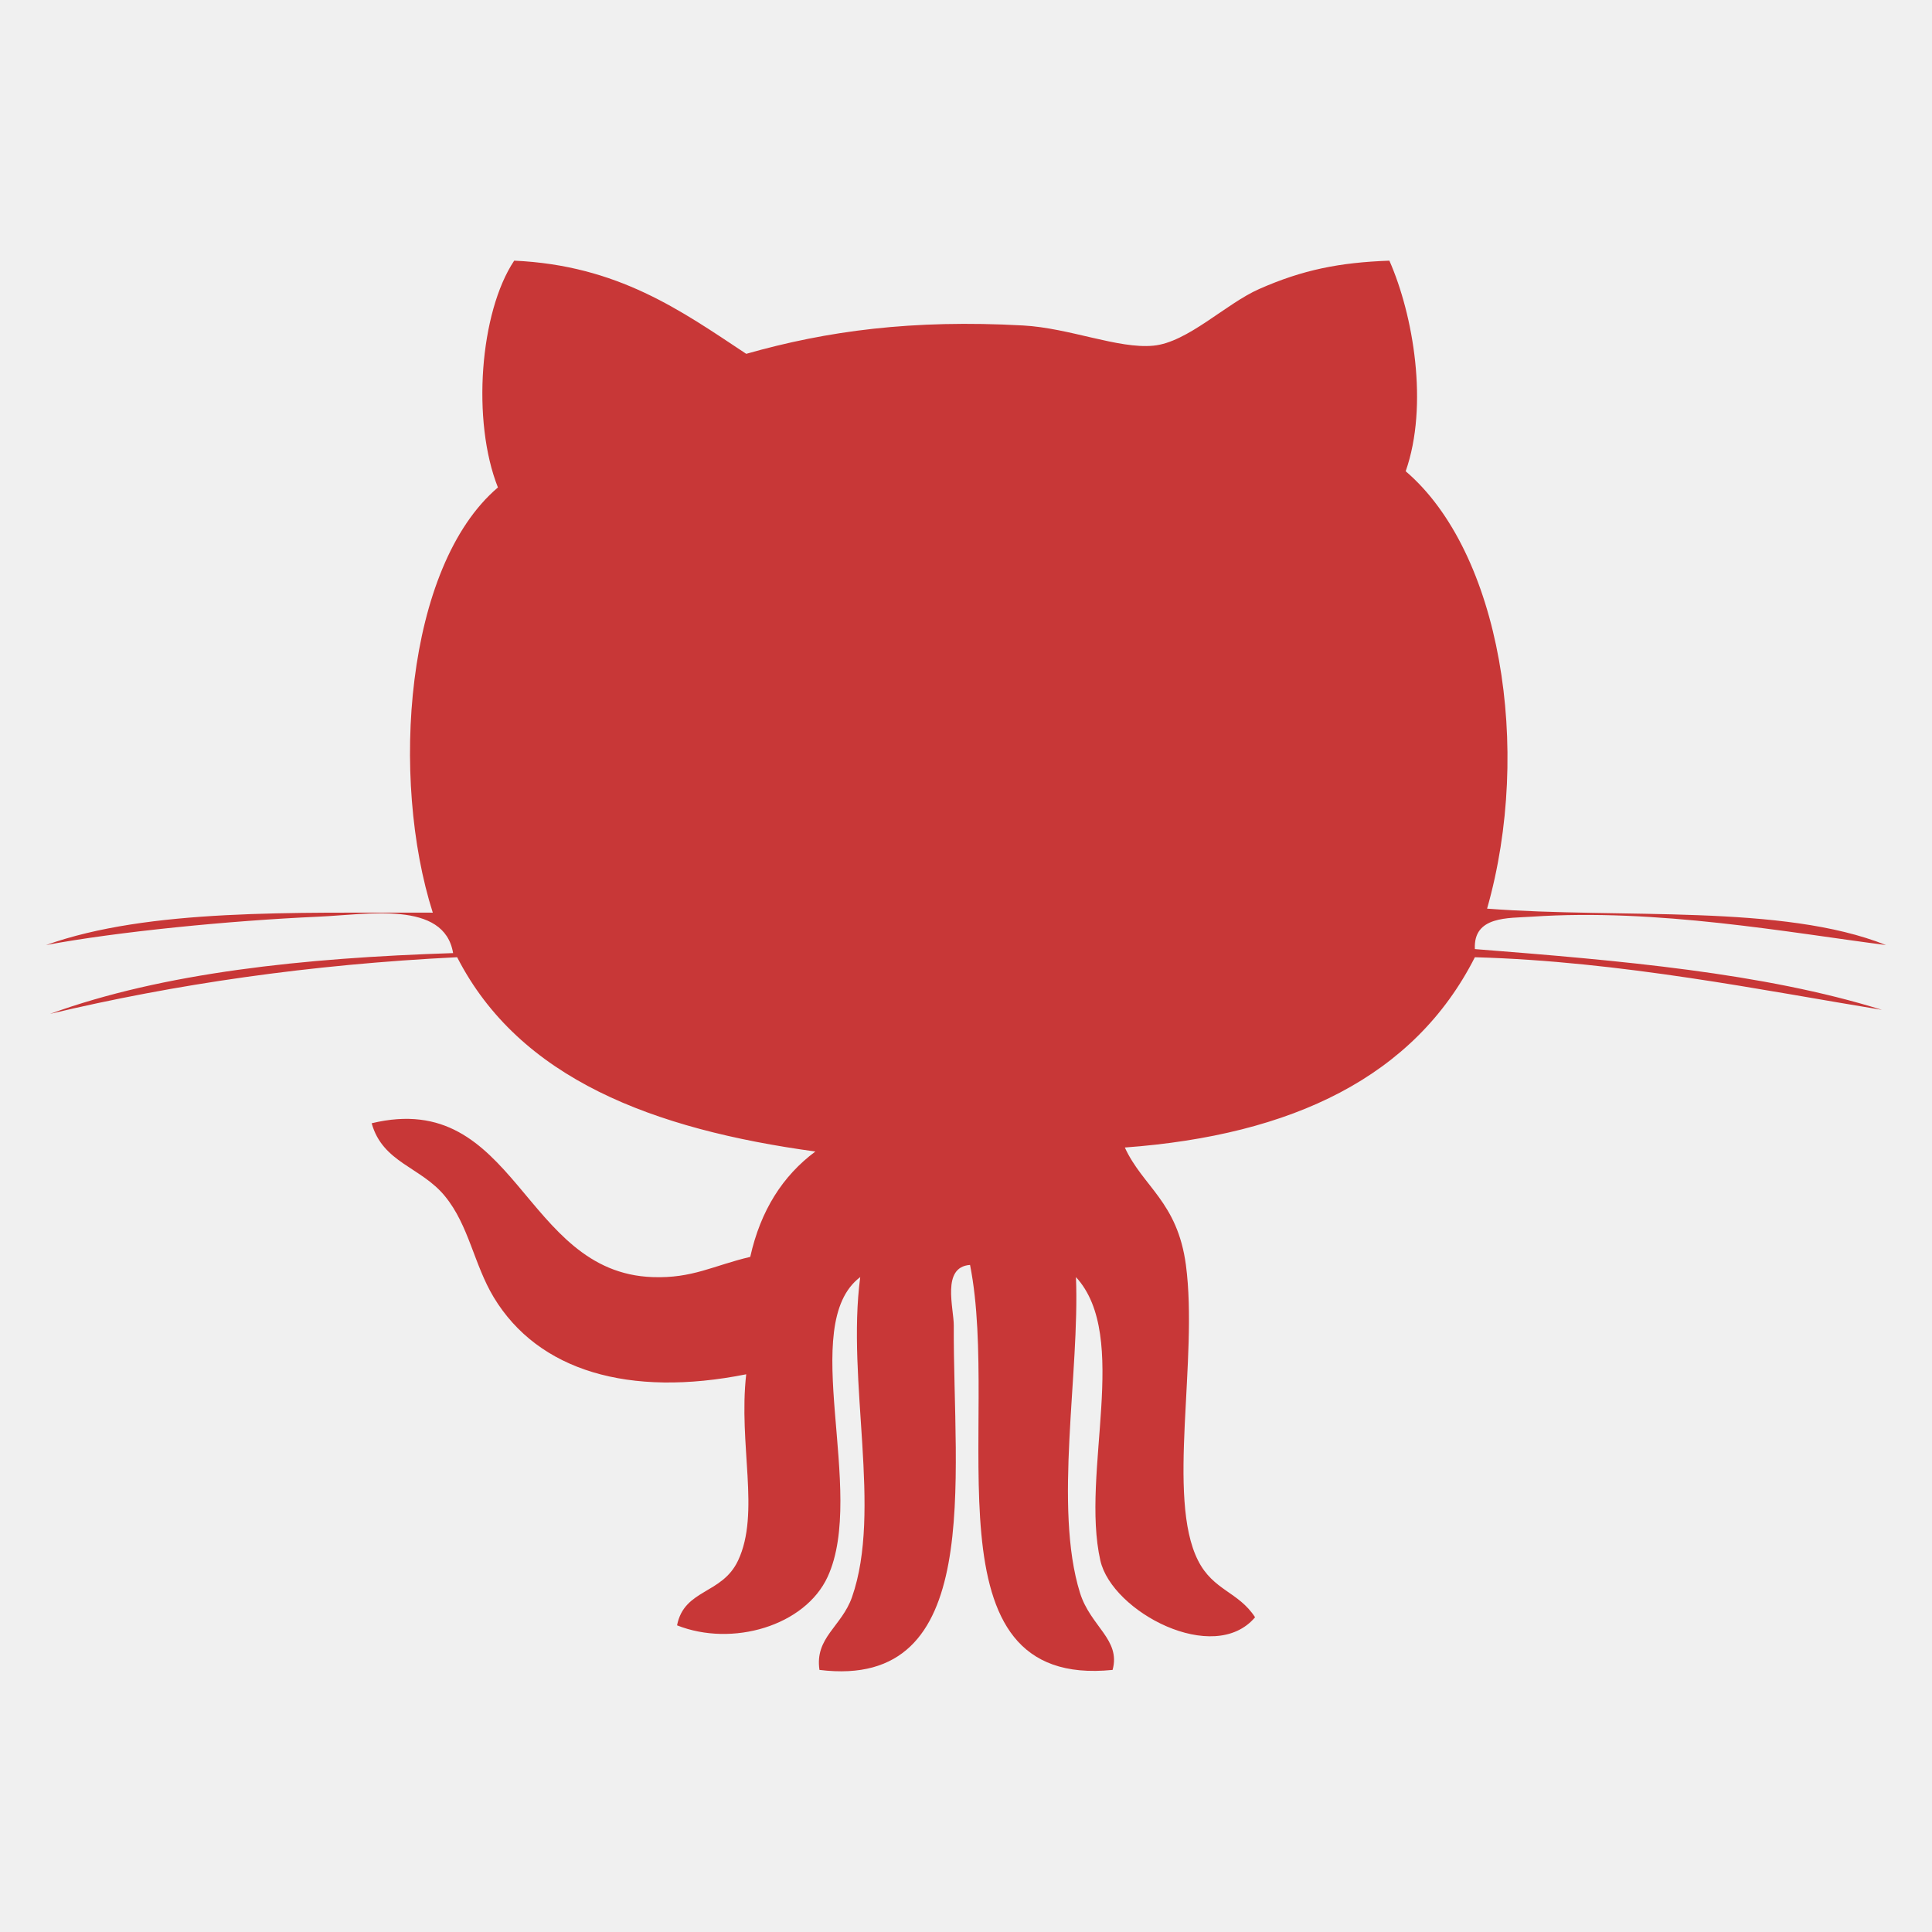
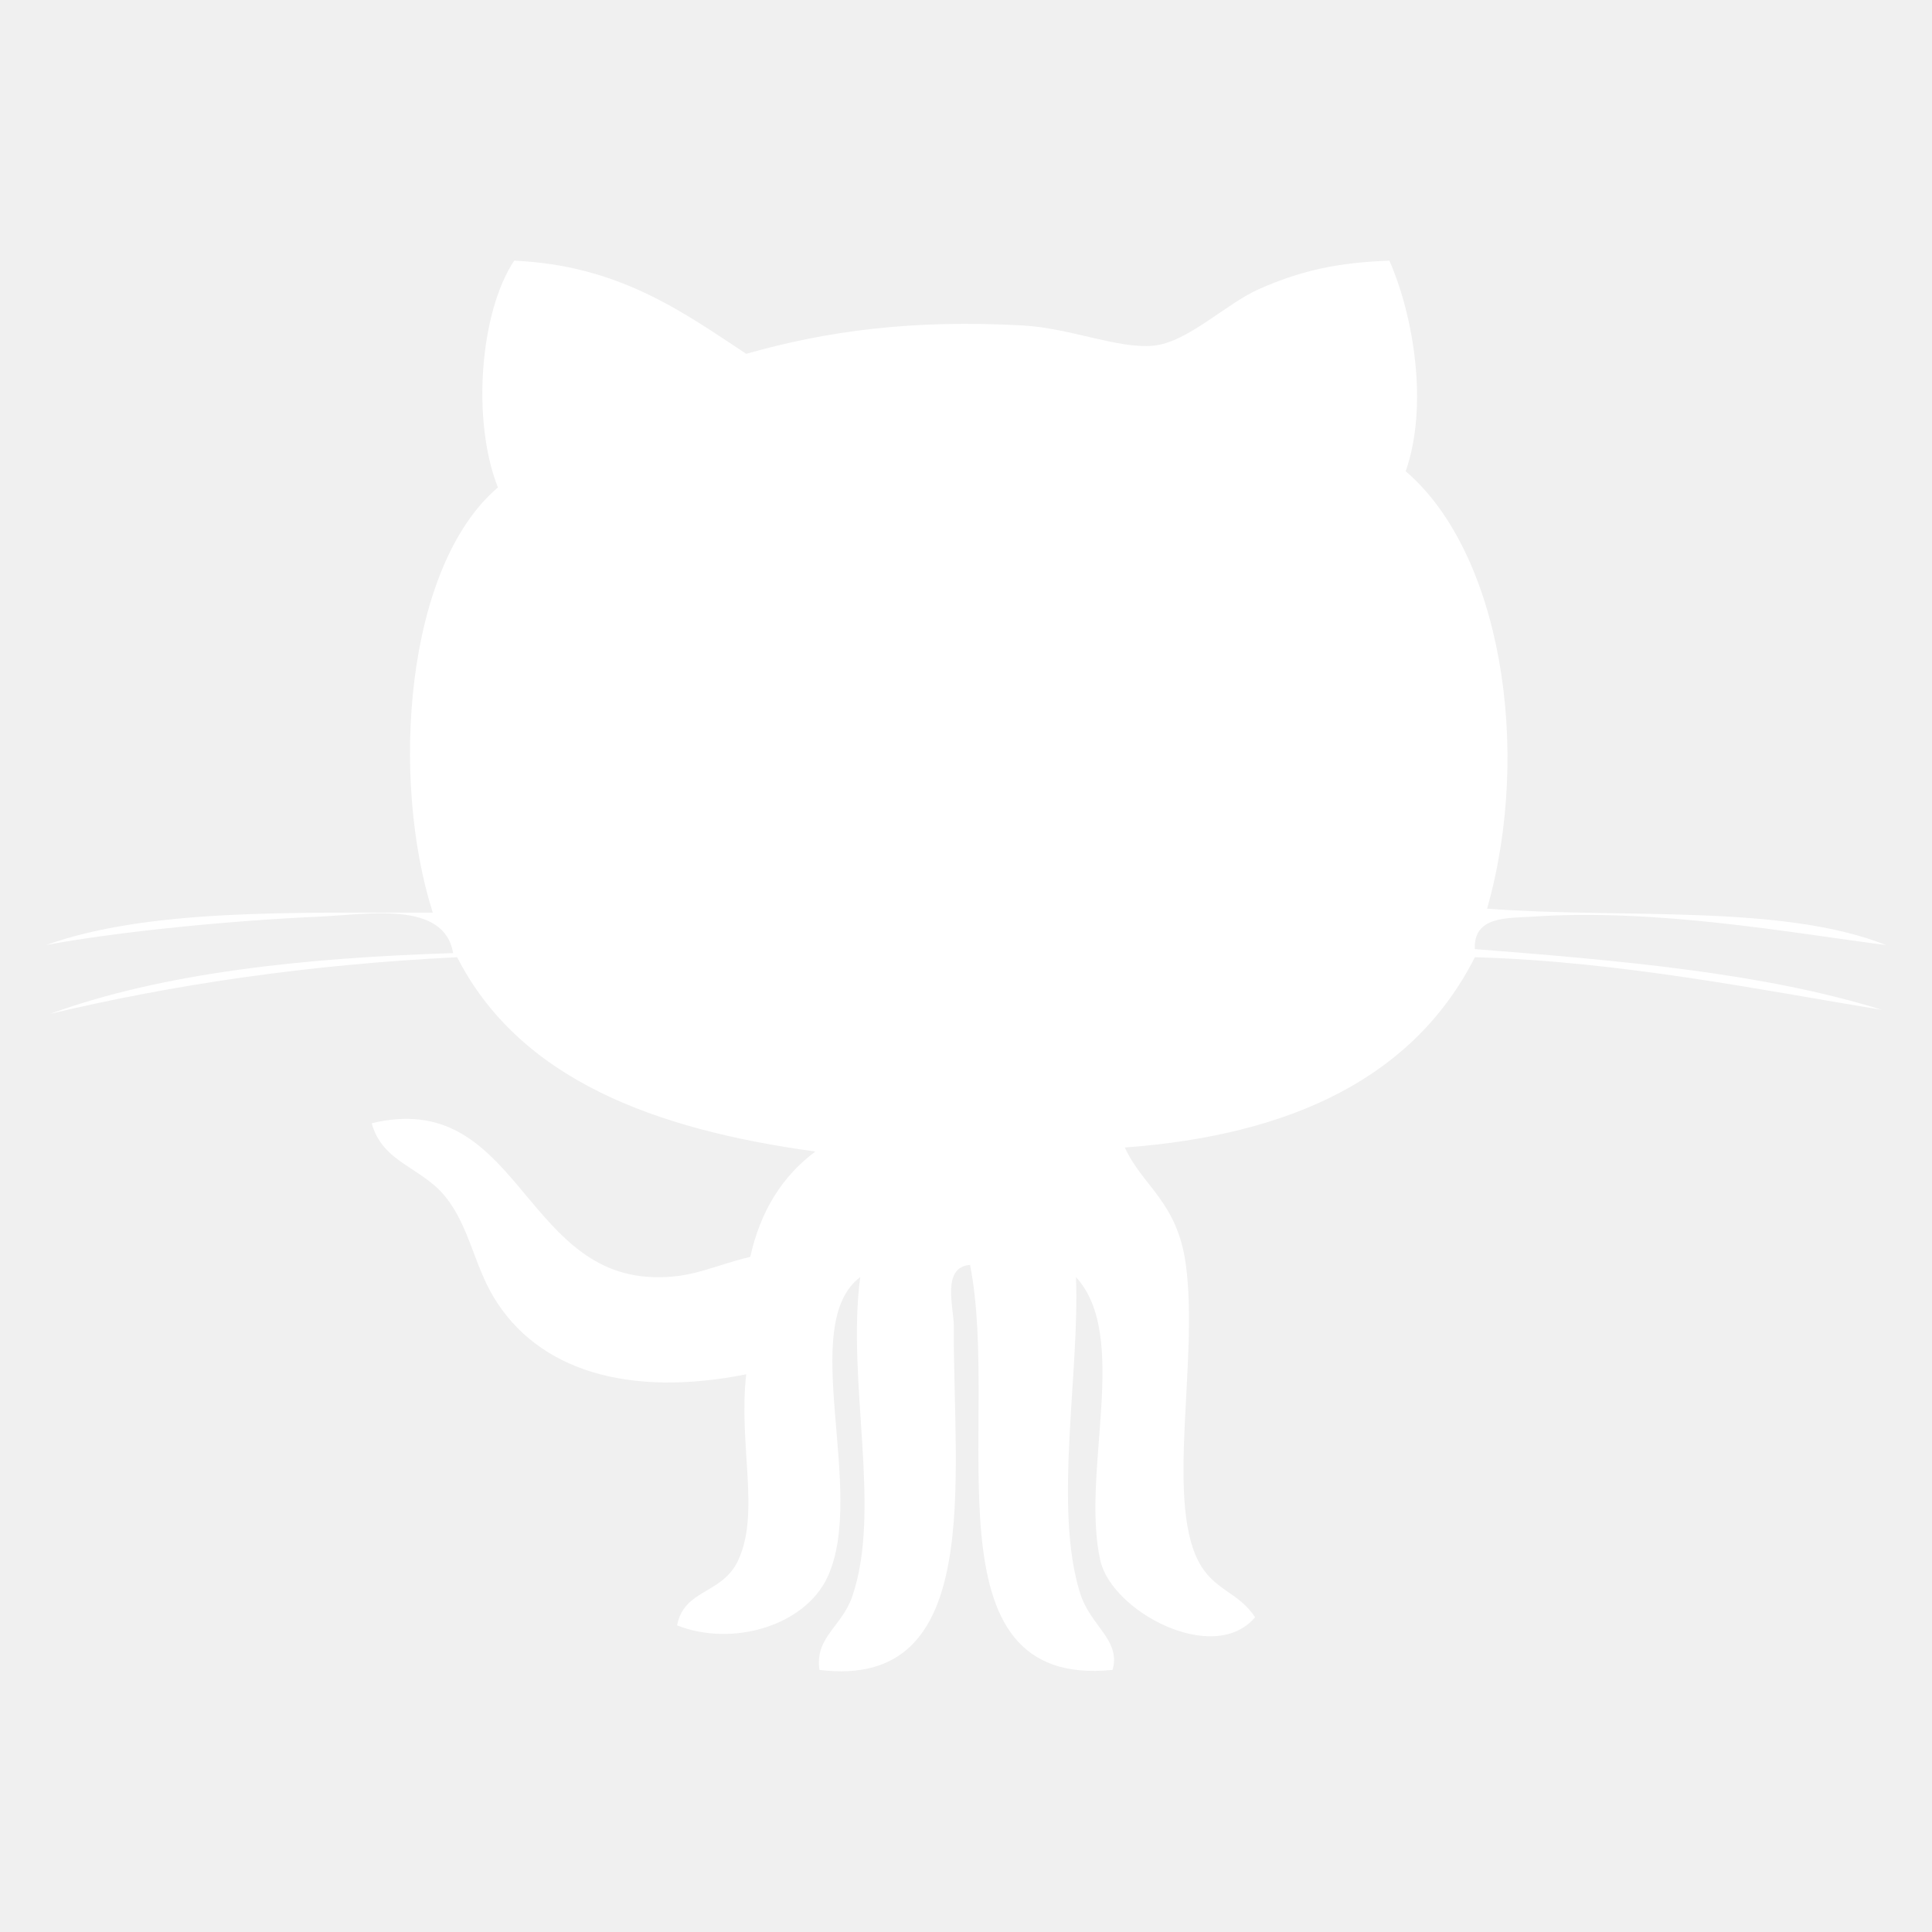
<svg xmlns="http://www.w3.org/2000/svg" width="105" height="105" id="svg2" version="1.1" viewBox="0 0 105 105">
  <defs id="defs4" />
  <g id="layer1" transform="translate(0,-947.3623)">
-     <g id="g14128-8" transform="matrix(3.125,0,0,3.125,-37.20612,496.3378)" style="fill:#c83737;fill-opacity:1">
-       <g id="Layer_1-4-6" style="fill:#c83737;fill-opacity:1" />
-       <g id="mail-1" style="fill:#c83737;fill-opacity:1">
-         <g id="g14116-0" style="fill:#c83737;fill-opacity:1">
-           <polygon id="polygon14118-1" points="0,3.906 16.078,11.457 32,3.918 32,0 0,0 " style="fill:#c83737;fill-opacity:1" />
-           <polygon id="polygon14120-8" points="32,8.344 16.086,15.879 0,8.32 0,24 32,24 " style="fill:#c83737;fill-opacity:1" />
+     <g id="g14128-8" transform="matrix(3.125,0,0,3.125,49.78669,634.3109)" style="fill:#ffffff;fill-opacity:1">
+       <g id="Layer_1-4-6" style="fill:#ffffff;fill-opacity:1" />
+       <g id="mail-1" style="fill:#ffffff;fill-opacity:1">
+         <g id="g14116-0" style="fill:#ffffff;fill-opacity:1">
+           <polygon id="polygon14118-1" points="32,0 0,0 0,3.906 16.078,11.457 32,3.918 " style="fill:#ffffff;fill-opacity:1" />
+           <polygon id="polygon14120-8" points="0,24 32,24 32,8.344 16.086,15.879 0,8.32 " style="fill:#ffffff;fill-opacity:1" />
        </g>
      </g>
    </g>
-     <g id="g26377-1" transform="matrix(1.602908,0,0,1.602908,14.52634,-1010.481)" style="fill:#c83737;fill-opacity:1">
-       <path id="path2459-7" d="m -129.117,1033.947 5.697,0 0,62.387 -5.637,0 -0.059,-62.387 z" style="fill:#c83737;fill-opacity:1;fill-rule:evenodd;stroke:none" />
-       <path id="path3239-9" d="m -98.534,1044.898 -5.781,6.039 -33.99,-1.759 0.185,-10.73 33.666,-0.704 5.919,7.153 z" style="fill:#c83737;fill-opacity:1;fill-rule:evenodd;stroke:none" />
+     <g id="g26377-1" transform="matrix(1.602908,0,0,1.602908,313.2441,-1068.022)" style="fill:#ffffff;fill-opacity:1">
+       <path id="path2459-7" d="m -129.117,1033.947 5.697,0 0,62.387 -5.637,0 -0.059,-62.387 z" style="fill:#ffffff;fill-opacity:1;fill-rule:evenodd;stroke:none" />
+       <path id="path3239-9" d="m -98.534,1044.898 -5.781,6.039 -33.99,-1.759 0.185,-10.73 33.666,-0.704 5.919,7.153 z" style="fill:#ffffff;fill-opacity:1;fill-rule:evenodd;stroke:none" />
    </g>
-     <path d="m 75.51,961.529 c 1.3,2.952 2.142,7.856 0.886,11.445 5.139,4.388 6.904,15.054 4.424,23.771 7.324,0.559 16.048,-0.269 21.68,1.979 -5.264,-0.677 -12.454,-2.004 -19.244,-1.542 -1.287,0.088 -3.193,-0.048 -3.1,1.761 7.861,0.618 15.671,1.289 22.126,3.303 -6.401,-1.045 -14.171,-2.638 -22.126,-2.86 -3.286,6.483 -9.897,9.67 -19.024,10.341 0.981,2.134 2.86,2.948 3.319,6.382 0.684,5.131 -1.071,12.645 0.661,16.065 0.831,1.639 2.186,1.682 3.099,3.083 -2.236,2.646 -7.779,-0.297 -8.409,-3.083 -1.081,-4.772 1.647,-12.171 -1.326,-15.405 0.21,5.204 -1.231,12.516 0.221,17.166 0.572,1.829 2.224,2.534 1.77,4.183 -10.391,1.056 -6.049,-13.449 -7.747,-22.01 -1.568,0.112 -0.879,2.348 -0.884,3.302 -0.044,8.36 1.711,19.827 -7.3,18.708 -0.263,-1.757 1.209,-2.355 1.77,-3.959 1.643,-4.704 -0.308,-11.713 0.446,-17.39 -3.439,2.592 0.361,11.645 -1.77,16.286 -1.228,2.671 -5.184,3.833 -8.186,2.641 0.391,-1.989 2.444,-1.668 3.316,-3.521 1.218,-2.583 0.009,-6.304 0.443,-10.123 -6.366,1.27 -11.303,-0.184 -13.72,-4.182 -1.081,-1.794 -1.349,-3.911 -2.656,-5.501 -1.3,-1.591 -3.378,-1.806 -3.98,-3.96 7.883,-1.898 8.186,8.113 15.266,8.361 2.171,0.079 3.3,-0.626 5.309,-1.099 0.562,-2.524 1.766,-4.407 3.54,-5.726 -8.81,-1.205 -16.086,-3.949 -19.469,-10.56 -8.009,0.394 -15.338,1.463 -22.126,3.079 6.161,-2.238 13.76,-3.04 21.906,-3.303 -0.48,-2.884 -4.688,-2.091 -7.3,-1.98 -4.854,0.216 -10.966,0.819 -14.824,1.543 5.593,-1.994 13.442,-1.746 21.02,-1.761 -2.318,-7.267 -1.514,-18.81 3.54,-23.109 -1.432,-3.61 -0.988,-9.514 0.884,-12.325 5.643,0.253 9.066,2.715 12.611,5.063 4.397,-1.25 9.02,-1.872 15.044,-1.541 2.533,0.139 5.169,1.279 7.077,1.099 1.872,-0.175 3.936,-2.277 5.753,-3.079 2.368,-1.046 4.371,-1.444 7.08,-1.542 z" id="Github__x28_alt_x29_" style="fill:#c83737;fill-opacity:1" />
-     <path d="m 459.963,394.392 c 0,12.27 -10.031,22.218 -22.411,22.218 -12.377,0 -22.41,-9.948 -22.41,-22.218 0,-12.277 10.033,-22.227 22.41,-22.227 12.38,0 22.411,9.95 22.411,22.227 z m -77.59,-22.227 c -12.377,0 -22.41,9.95 -22.41,22.227 0,12.27 10.033,22.218 22.41,22.218 12.377,0 22.41,-9.948 22.41,-22.218 0,-12.277 -10.033,-22.227 -22.41,-22.227 z" id="Flickr" style="fill:#c83737;fill-opacity:1" />
-     <path d="m 505.557,548.541 0,36.97 -21.433,0 0,-34.494 c 0,-8.666 -3.1,-14.579 -10.859,-14.579 -5.922,0 -9.447,3.986 -10.997,7.84 -0.566,1.379 -0.711,3.297 -0.711,5.227 l 0,36.007 -21.44,0 c 0,0 0.289,-58.422 0,-64.475 l 21.439,0 0,9.139 c -0.043,0.069 -0.1,0.142 -0.141,0.209 l 0.141,0 0,-0.209 c 2.848,-4.387 7.934,-10.653 19.32,-10.653 14.107,0 24.681,9.216 24.681,29.02 z m -87.868,-58.586 c -7.334,0 -12.132,4.811 -12.132,11.138 0,6.189 4.659,11.145 11.848,11.145 l 0.143,0 c 7.477,0 12.127,-4.955 12.127,-11.145 -0.141,-6.327 -4.65,-11.138 -11.986,-11.138 z m -10.859,95.555 21.432,0 0,-64.475 -21.432,0 0,64.475 z" id="LinkedIn" style="fill:#c83737;fill-opacity:1" />
+     <path d="m 75.51,961.529 c 1.3,2.952 2.142,7.856 0.886,11.445 5.139,4.388 6.904,15.054 4.424,23.771 7.324,0.559 16.048,-0.269 21.68,1.979 -5.264,-0.677 -12.454,-2.004 -19.244,-1.542 -1.287,0.088 -3.193,-0.048 -3.1,1.761 7.861,0.618 15.671,1.289 22.126,3.303 -6.401,-1.045 -14.171,-2.638 -22.126,-2.86 -3.286,6.483 -9.897,9.67 -19.024,10.341 0.981,2.134 2.86,2.948 3.319,6.382 0.684,5.131 -1.071,12.645 0.661,16.065 0.831,1.639 2.186,1.682 3.099,3.083 -2.236,2.646 -7.779,-0.297 -8.409,-3.083 -1.081,-4.772 1.647,-12.171 -1.326,-15.405 0.21,5.204 -1.231,12.516 0.221,17.166 0.572,1.829 2.224,2.534 1.77,4.183 -10.391,1.056 -6.049,-13.449 -7.747,-22.01 -1.568,0.112 -0.879,2.348 -0.884,3.302 -0.044,8.36 1.711,19.827 -7.3,18.708 -0.263,-1.757 1.209,-2.355 1.77,-3.959 1.643,-4.704 -0.308,-11.713 0.446,-17.39 -3.439,2.592 0.361,11.645 -1.77,16.286 -1.228,2.671 -5.184,3.833 -8.186,2.641 0.391,-1.989 2.444,-1.668 3.316,-3.521 1.218,-2.583 0.009,-6.304 0.443,-10.123 -6.366,1.27 -11.303,-0.184 -13.72,-4.182 -1.081,-1.794 -1.349,-3.911 -2.656,-5.501 -1.3,-1.591 -3.378,-1.806 -3.98,-3.96 7.883,-1.898 8.186,8.113 15.266,8.361 2.171,0.079 3.3,-0.626 5.309,-1.099 0.562,-2.524 1.766,-4.407 3.54,-5.726 -8.81,-1.205 -16.086,-3.949 -19.469,-10.56 -8.009,0.394 -15.338,1.463 -22.126,3.079 6.161,-2.238 13.76,-3.04 21.906,-3.303 -0.48,-2.884 -4.688,-2.091 -7.3,-1.98 -4.854,0.216 -10.966,0.819 -14.824,1.543 5.593,-1.994 13.442,-1.746 21.02,-1.761 -2.318,-7.267 -1.514,-18.81 3.54,-23.109 -1.432,-3.61 -0.988,-9.514 0.884,-12.325 5.643,0.253 9.066,2.715 12.611,5.063 4.397,-1.25 9.02,-1.872 15.044,-1.541 2.533,0.139 5.169,1.279 7.077,1.099 1.872,-0.175 3.936,-2.277 5.753,-3.079 2.368,-1.046 4.371,-1.444 7.08,-1.542 z" id="Github__x28_alt_x29_" style="fill:#ffffff;fill-opacity:1" />
+     <path d="m 578.322,541.777 c 0,12.27 -10.031,22.218 -22.411,22.218 -12.377,0 -22.41,-9.948 -22.41,-22.218 0,-12.277 10.033,-22.227 22.41,-22.227 12.38,0 22.411,9.95 22.411,22.227 z m -77.59,-22.227 c -12.377,0 -22.41,9.95 -22.41,22.227 0,12.27 10.033,22.218 22.41,22.218 12.377,0 22.41,-9.948 22.41,-22.218 0,-12.277 -10.033,-22.227 -22.41,-22.227 z" id="Flickr" style="fill:#ffffff;fill-opacity:1" />
+     <path d="m 460.106,723.994 0,36.97 -21.433,0 0,-34.494 c 0,-8.666 -3.1,-14.579 -10.859,-14.579 -5.922,0 -9.447,3.986 -10.997,7.84 -0.566,1.379 -0.711,3.297 -0.711,5.227 l 0,36.007 -21.44,0 c 0,0 0.289,-58.422 0,-64.475 l 21.439,0 0,9.139 c -0.043,0.069 -0.1,0.142 -0.141,0.209 l 0.141,0 0,-0.209 c 2.848,-4.387 7.934,-10.653 19.32,-10.653 14.107,0 24.681,9.216 24.681,29.02 z M 372.238,665.409 c -7.334,0 -12.132,4.811 -12.132,11.138 0,6.189 4.659,11.145 11.848,11.145 l 0.143,0 c 7.477,0 12.127,-4.955 12.127,-11.145 -0.141,-6.327 -4.65,-11.138 -11.986,-11.138 z m -10.859,95.555 21.432,0 0,-64.475 -21.432,0 0,64.475 z" id="LinkedIn" style="fill:#ffffff;fill-opacity:1" />
  </g>
</svg>
